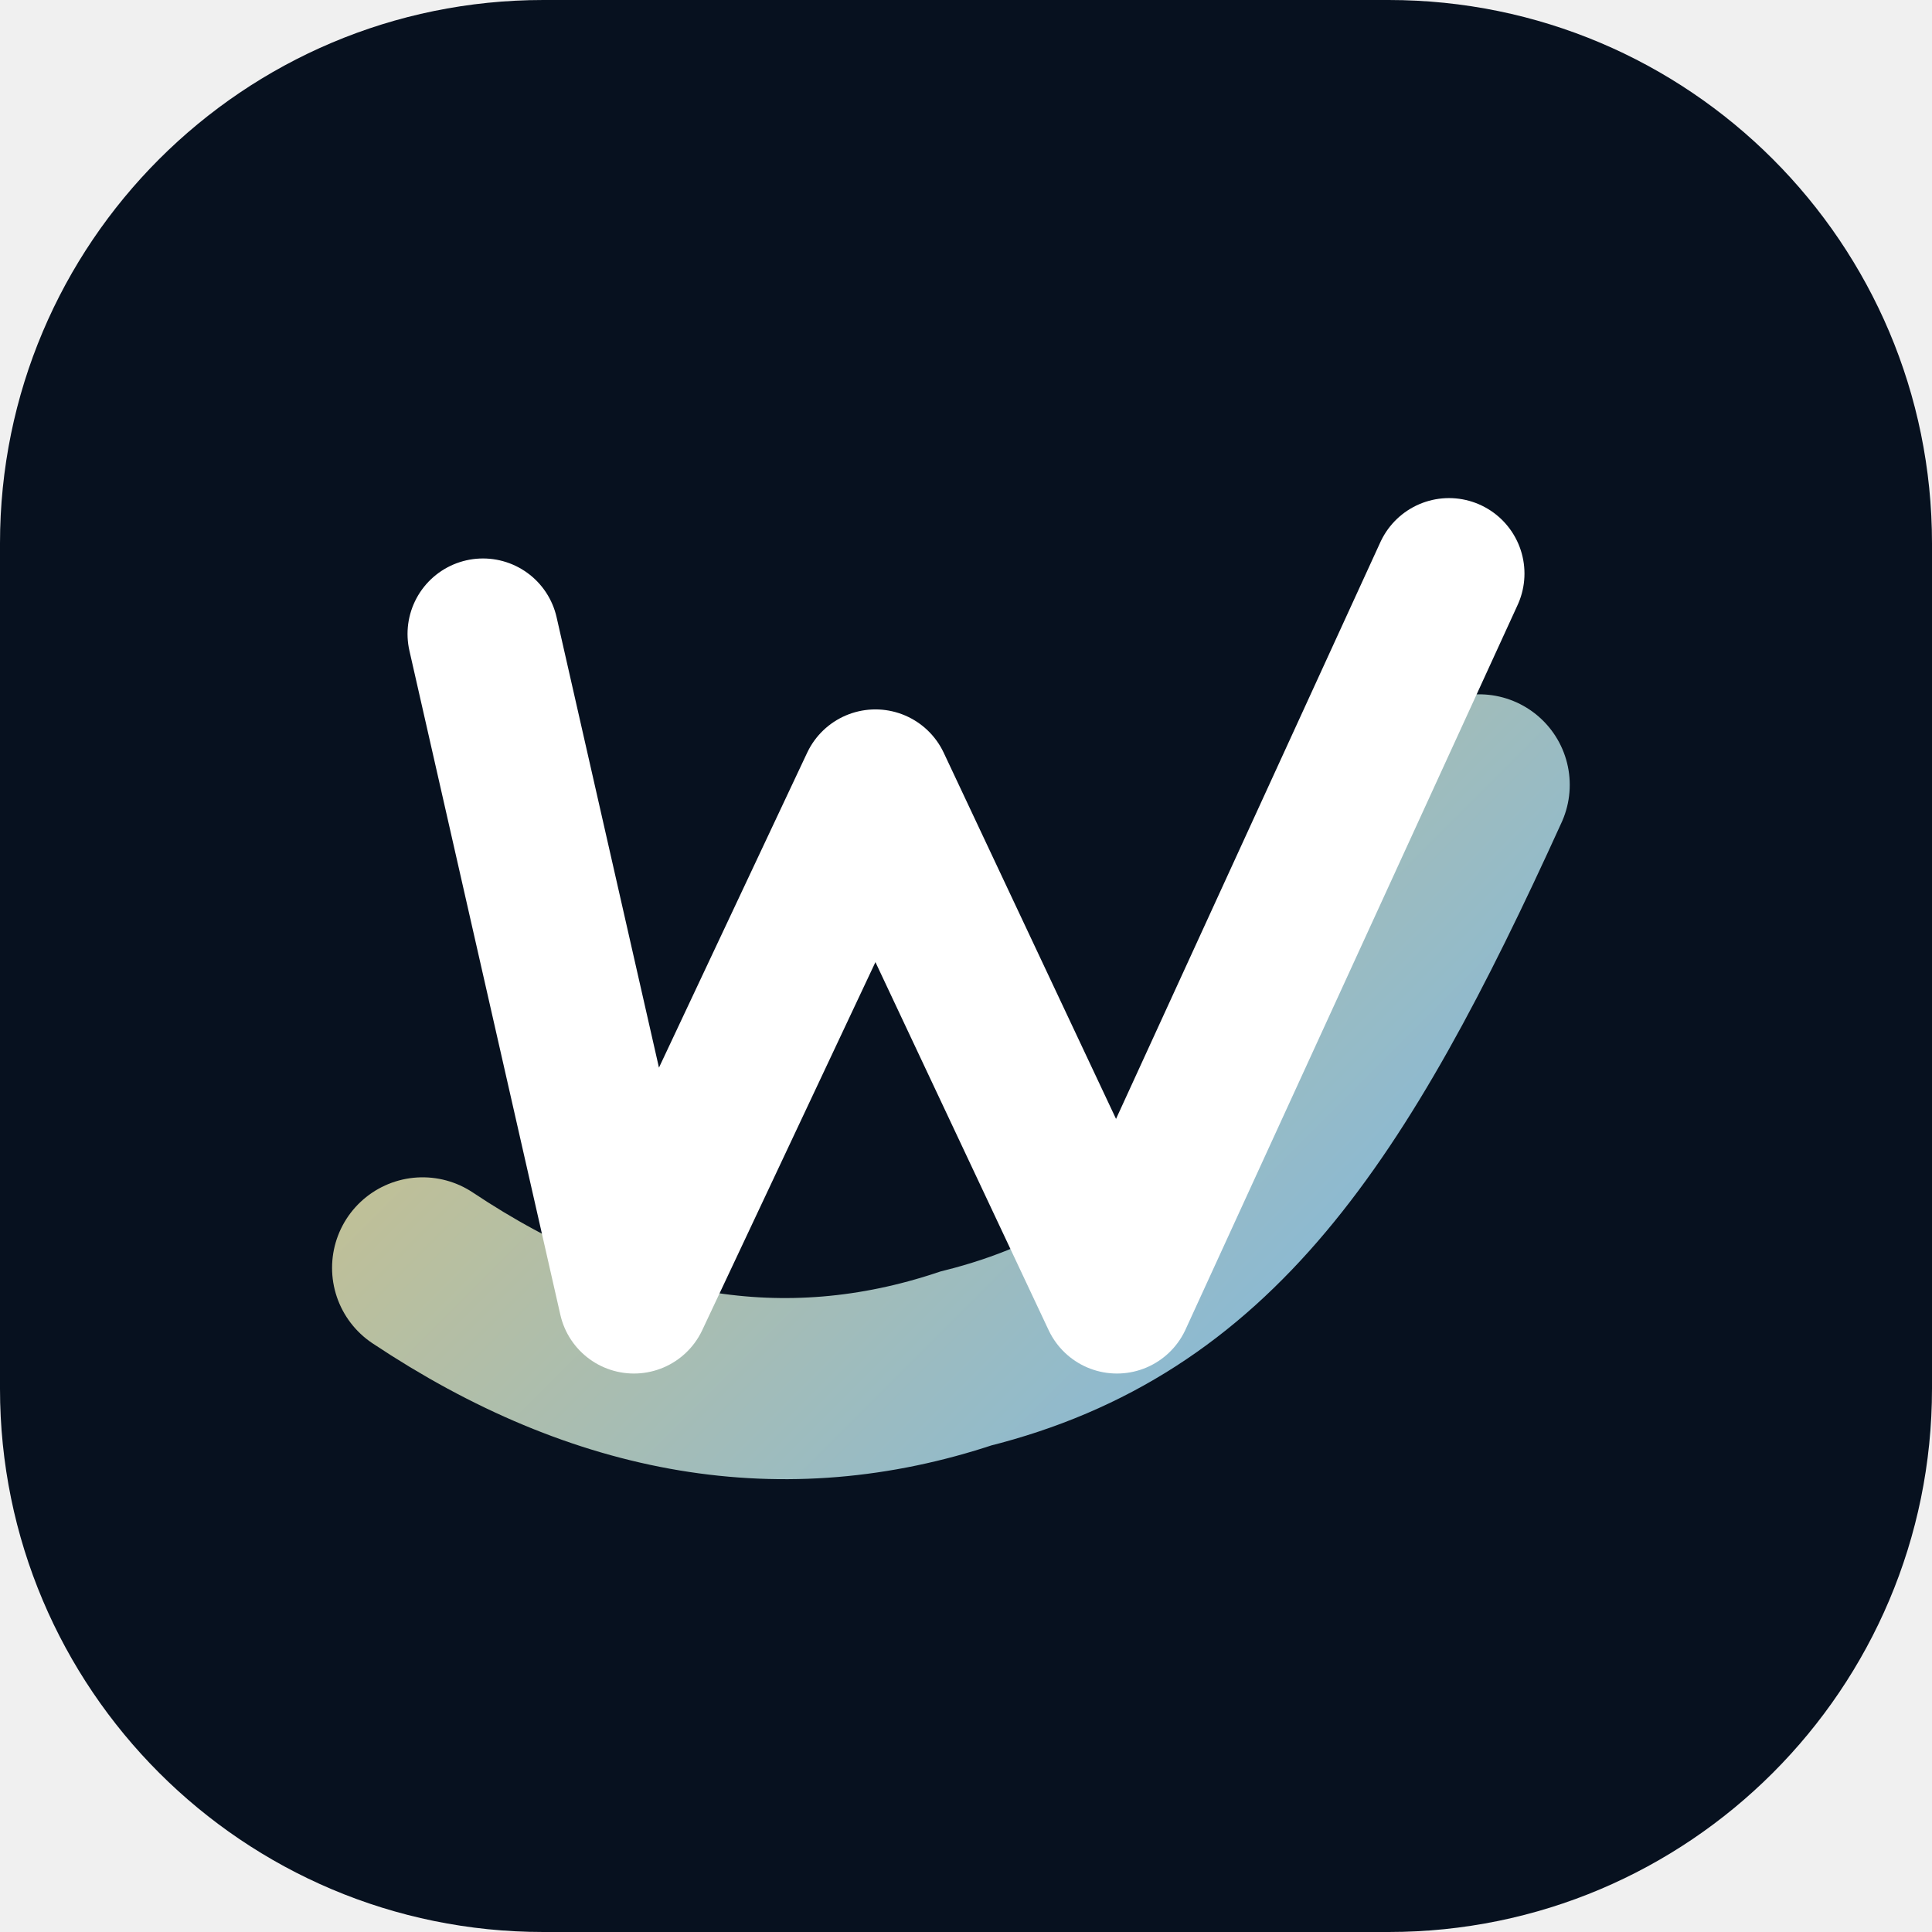
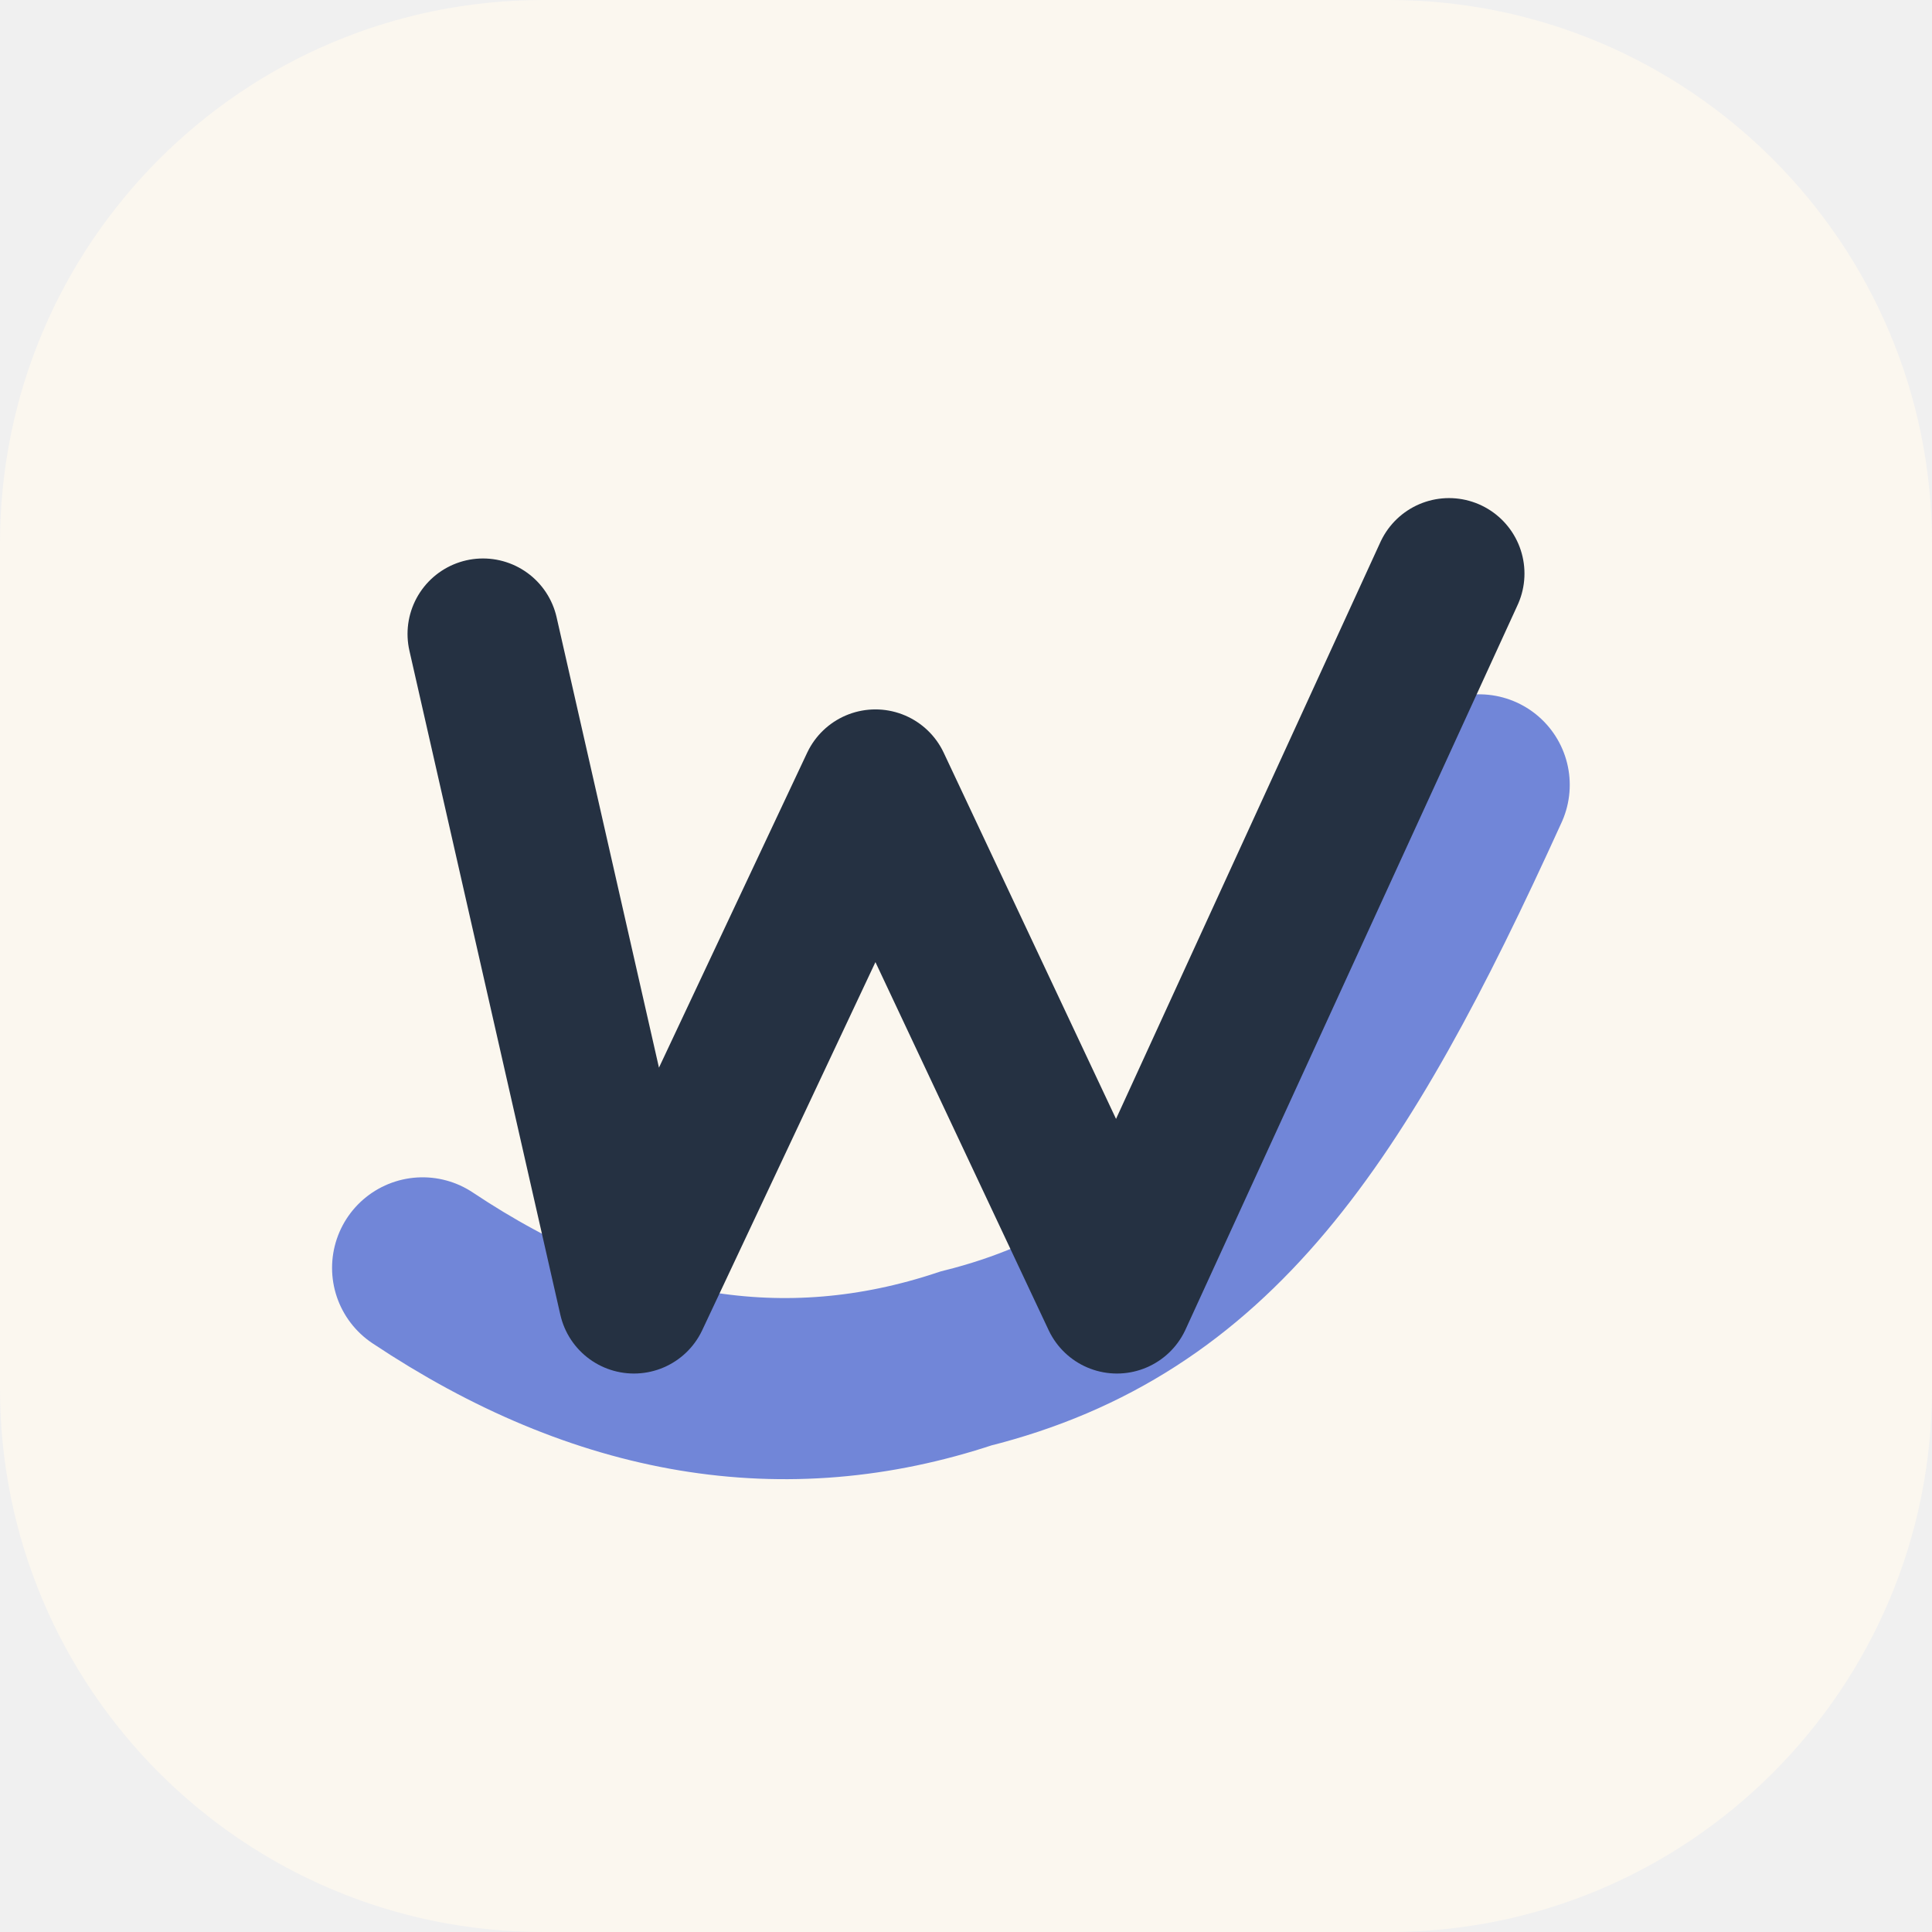
<svg xmlns="http://www.w3.org/2000/svg" viewBox="0 0 64 64">
-   <defs>
-     <linearGradient id="g" x1="8" y1="8" x2="56" y2="56" gradientUnits="userSpaceOnUse">
-       <stop stop-color="#f5c65b" />
-       <stop offset="1" stop-color="#64b5ff" />
-     </linearGradient>
-   </defs>
-   <rect width="64" height="64" rx="18" fill="#07111f" />
-   <path d="M14 42c6 4 12 5 18 3 8-2 12-8 17-19" fill="none" stroke="url(#g)" stroke-width="6" stroke-linecap="round" />
-   <path d="M16 21l5 22 8-17 8 17 11-24" fill="none" stroke="#fff" stroke-width="5" stroke-linecap="round" stroke-linejoin="round" />
+   <rect width="64" height="64" rx="18" fill="#fbf7ef" />
+   <path d="M14 42c6 4 12 5 18 3 8-2 12-8 17-19" fill="none" stroke="#7186d8" stroke-width="6" stroke-linecap="round" />
+   <path d="M16 21l5 22 8-17 8 17 11-24" fill="none" stroke="#253142" stroke-width="5" stroke-linecap="round" stroke-linejoin="round" />
</svg>
